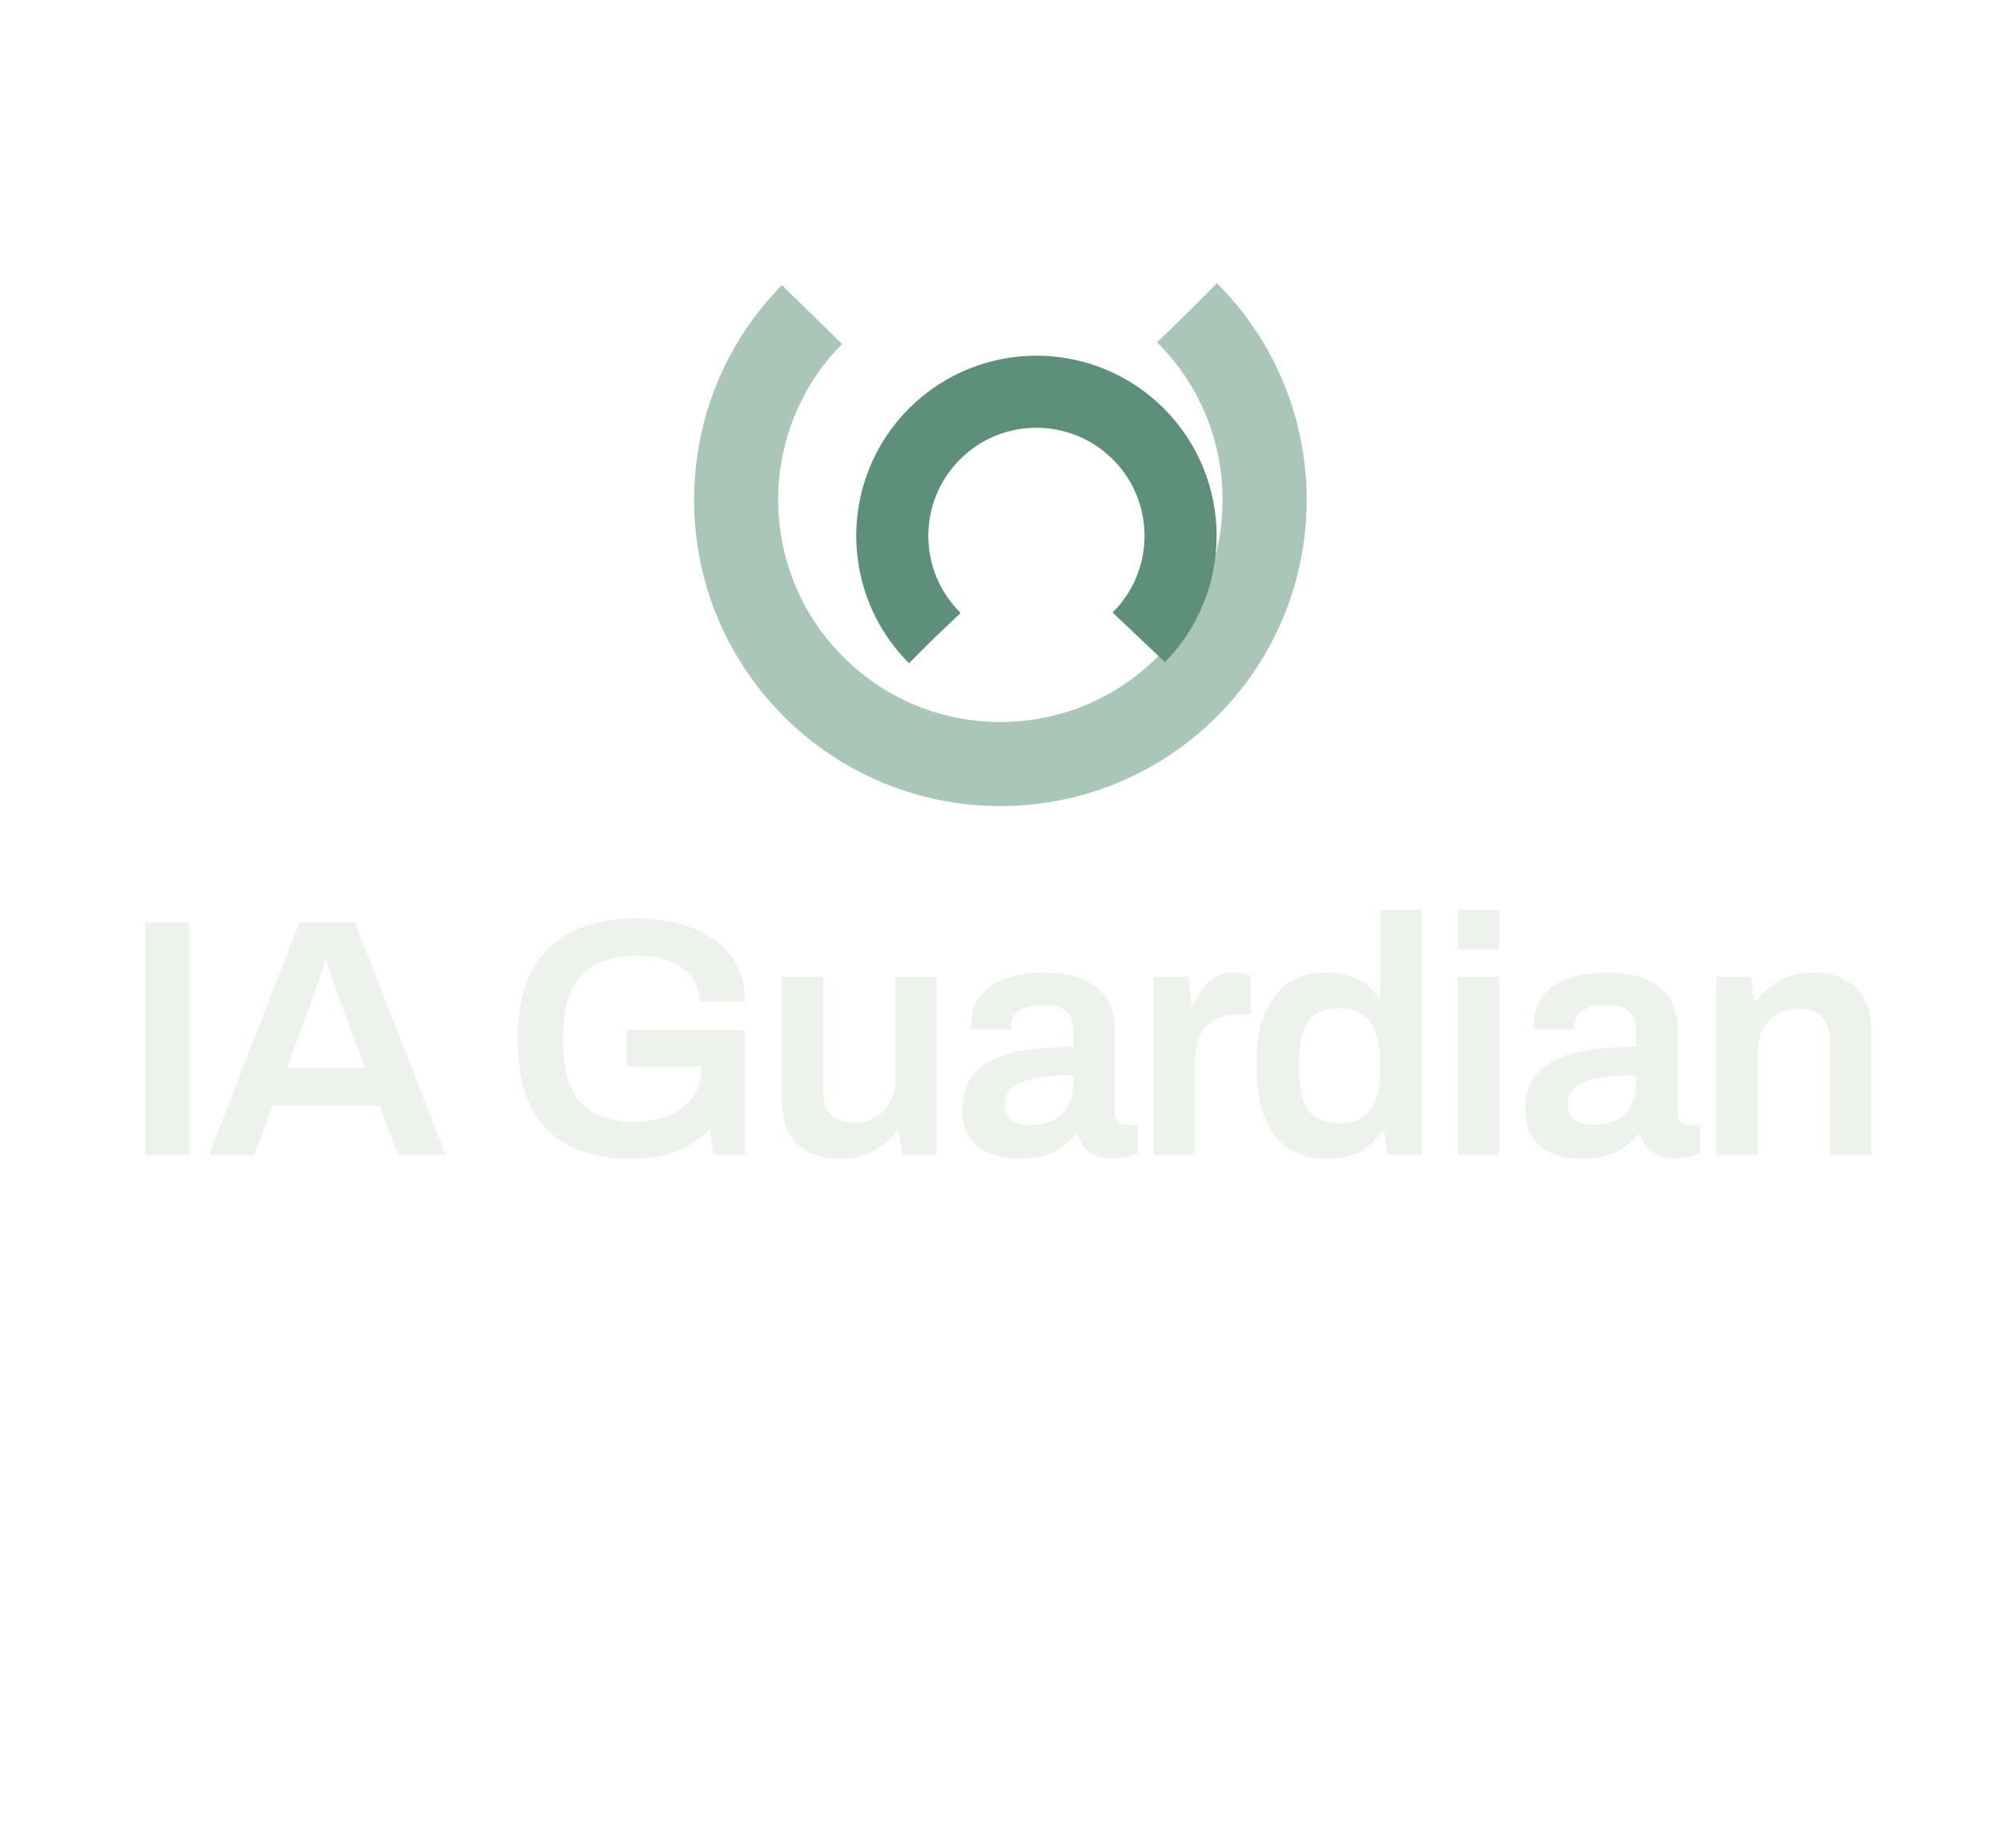
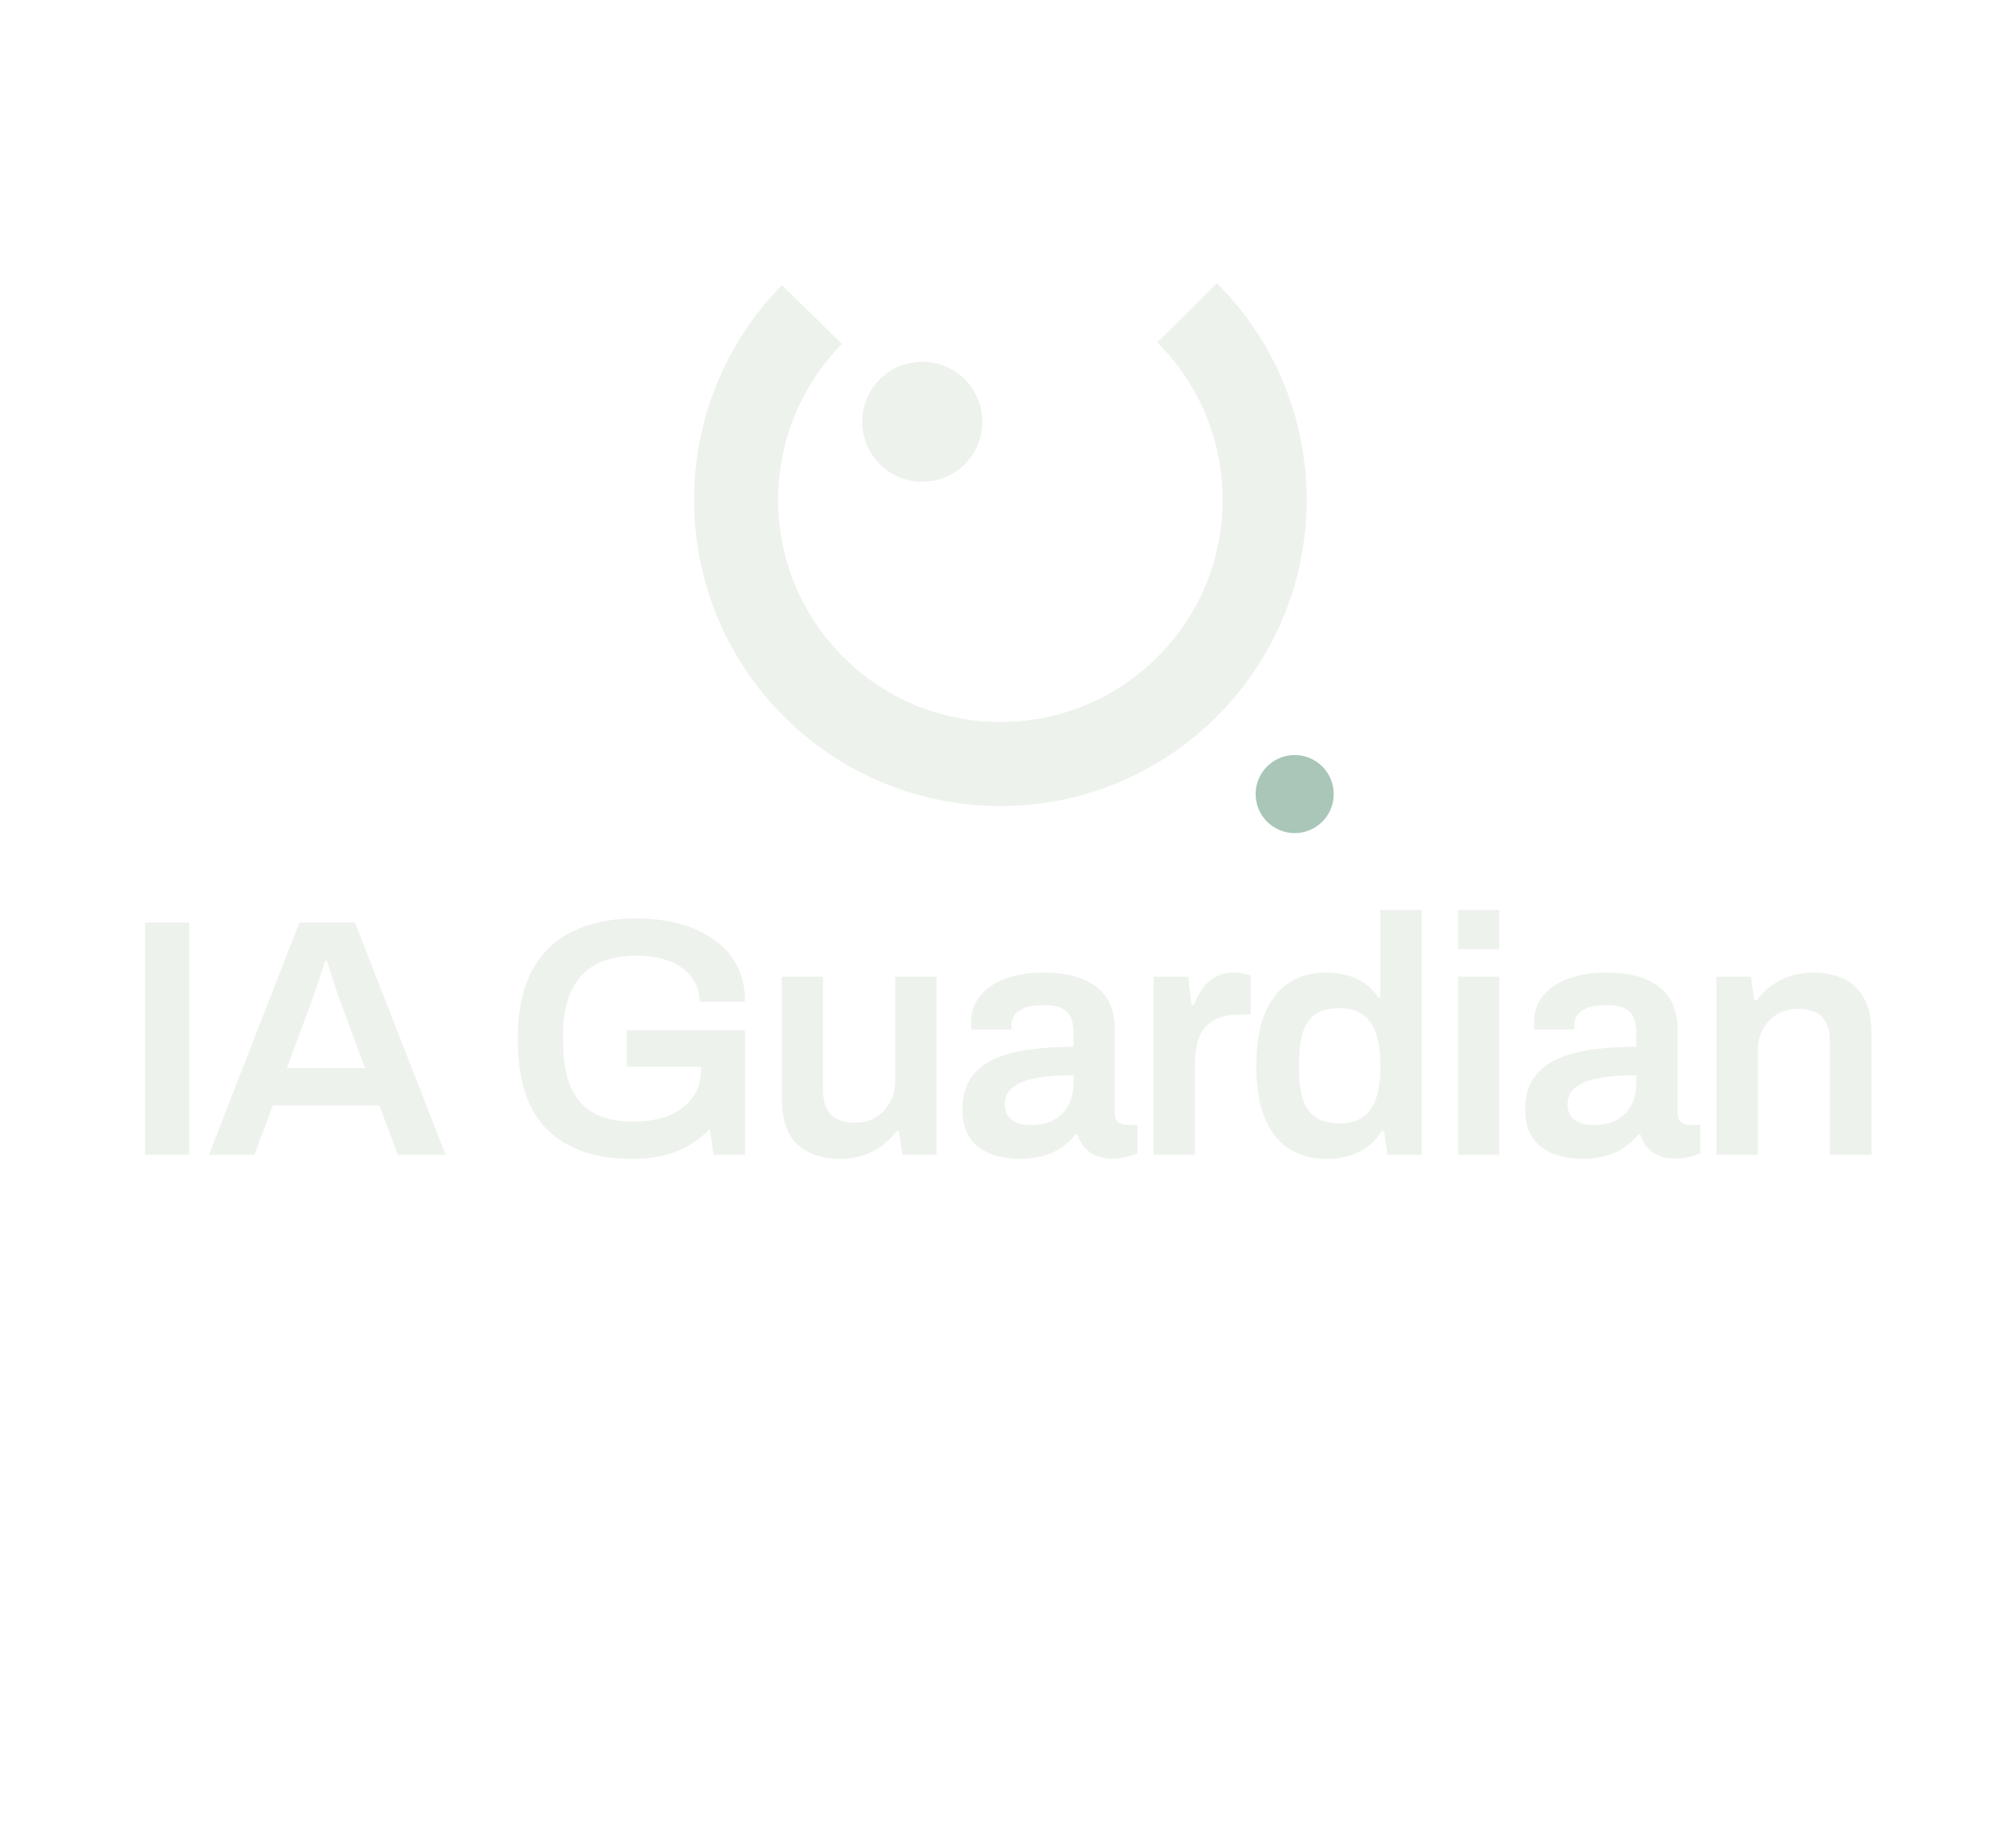
<svg xmlns="http://www.w3.org/2000/svg" viewBox="0 0 520 480" width="520" height="480" role="img" aria-labelledby="title">
  <g transform="translate(160 30) scale(0.78)">
    <g id="symbol">
-       <circle cx="128" cy="128" r="88" fill="none" stroke="#A9C6B8" stroke-width="28" stroke-dasharray="414 139" transform="rotate(-45 128 128)" />
-       <circle cx="140" cy="140" r="48" fill="none" stroke="#5E8F7B" stroke-width="24" stroke-dasharray="226 76" transform="rotate(135 140 140)" />
+       <circle cx="128" cy="128" r="88" fill="none" stroke="#EEF2ED" stroke-width="28" stroke-dasharray="414 139" transform="rotate(-45 128 128)" />
+       <circle cx="102" cy="102" r="20" fill="#EEF2ED" />
+       <circle cx="226" cy="226" r="13" fill="#A9C6B8" />
    </g>
  </g>
  <g id="wordmark" fill="#EEF2ED" transform="translate(31 300) scale(0.088 -0.088)">
    <g transform="translate(0.00 0.00)">
      <path d="M76 0V686H206V0Z" />
    </g>
    <g transform="translate(259.27 0.00)">
      <path d="M5 0 272 686H436L704 0H563L508 146H194L139 0ZM235 256H466L397 442Q393 452 387.5 467.5Q382 483 376.0 501.5Q370 520 364.0 539.0Q358 558 353 573H348Q342 553 333.5 527.0Q325 501 317.0 478.0Q309 455 304 442Z" />
    </g>
    <g transform="translate(1122.82 0.00)">
      <path d="M388 -12Q229 -12 141.0 73.5Q53 159 53 343Q53 464 94.5 542.5Q136 621 214.5 659.5Q293 698 403 698Q469 698 527.0 683.0Q585 668 629.5 637.5Q674 607 699.0 561.0Q724 515 724 452H590Q590 485 575.5 510.5Q561 536 535.5 553.5Q510 571 477.0 579.5Q444 588 407 588Q352 588 310.5 573.5Q269 559 241.5 529.5Q214 500 200.5 456.0Q187 412 187 353V332Q187 251 210.0 199.0Q233 147 279.5 122.5Q326 98 395 98Q454 98 498.5 116.0Q543 134 568.5 168.5Q594 203 594 253V260H375V368H724V0H631L620 76Q590 46 556.0 26.5Q522 7 481.0 -2.5Q440 -12 388 -12Z" />
    </g>
    <g transform="translate(1894.09 0.00)">
      <path d="M232 -12Q156 -12 108.5 29.5Q61 71 61 171V526H183V193Q183 165 189.5 146.5Q196 128 208.5 116.5Q221 105 239.0 100.0Q257 95 279 95Q312 95 338.5 111.0Q365 127 380.5 155.5Q396 184 396 220V526H518V0H417L407 70H400Q382 46 357.5 27.5Q333 9 301.5 -1.5Q270 -12 232 -12Z" />
    </g>
    <g transform="translate(2454.36 0.00)">
      <path d="M200 -12Q178 -12 149.5 -6.5Q121 -1 94.5 14.0Q68 29 51.0 58.5Q34 88 34 136Q34 190 58.0 225.5Q82 261 125.5 281.5Q169 302 229.5 310.5Q290 319 362 319V362Q362 385 355.0 403.0Q348 421 329.5 431.5Q311 442 274 442Q237 442 216.0 433.0Q195 424 187.0 411.0Q179 398 179 384V370H61Q60 375 60.0 380.0Q60 385 60 392Q60 437 87.0 470.0Q114 503 162.0 520.5Q210 538 273 538Q345 538 391.5 518.0Q438 498 461.0 461.0Q484 424 484 371V123Q484 104 495.0 96.0Q506 88 519 88H551V4Q541 0 522.0 -5.5Q503 -11 475 -11Q449 -11 428.5 -2.5Q408 6 394.0 22.0Q380 38 374 60H368Q351 39 327.5 22.5Q304 6 272.5 -3.0Q241 -12 200 -12ZM237 88Q267 88 290.5 97.0Q314 106 329.5 122.0Q345 138 353.5 161.0Q362 184 362 211V235Q307 235 260.5 228.0Q214 221 186.5 202.0Q159 183 159 148Q159 130 167.5 116.5Q176 103 193.5 95.5Q211 88 237 88Z" />
    </g>
    <g transform="translate(2987.64 0.00)">
      <path d="M65 0V526H167L177 443H184Q194 468 208.5 489.5Q223 511 246.0 524.5Q269 538 302 538Q318 538 331.5 535.0Q345 532 352 529V414H315Q284 414 260.0 405.5Q236 397 219.5 379.0Q203 361 195.0 334.0Q187 307 187 271V0Z" />
    </g>
    <g transform="translate(3316.91 0.00)">
      <path d="M248 -12Q184 -12 137.0 17.0Q90 46 64.5 107.0Q39 168 39 264Q39 359 65.0 419.5Q91 480 137.0 509.0Q183 538 241 538Q277 538 307.0 530.0Q337 522 360.0 505.5Q383 489 399 465H405V723H527V0H426L416 70H409Q384 29 341.5 8.5Q299 -12 248 -12ZM286 93Q328 93 354.0 112.0Q380 131 392.5 167.0Q405 203 405 255V268Q405 307 398.0 338.0Q391 369 376.5 390.0Q362 411 339.5 422.0Q317 433 286 433Q241 433 214.5 415.5Q188 398 176.5 361.5Q165 325 165 269V255Q165 200 176.5 164.0Q188 128 214.5 110.5Q241 93 286 93Z" />
    </g>
    <g transform="translate(3886.18 0.00)">
      <path d="M65 607V723H187V607ZM65 0V526H187V0Z" />
    </g>
    <g transform="translate(4115.45 0.00)">
      <path d="M200 -12Q178 -12 149.5 -6.5Q121 -1 94.5 14.0Q68 29 51.0 58.5Q34 88 34 136Q34 190 58.0 225.5Q82 261 125.5 281.5Q169 302 229.5 310.5Q290 319 362 319V362Q362 385 355.0 403.0Q348 421 329.5 431.5Q311 442 274 442Q237 442 216.0 433.0Q195 424 187.0 411.0Q179 398 179 384V370H61Q60 375 60.0 380.0Q60 385 60 392Q60 437 87.0 470.0Q114 503 162.0 520.5Q210 538 273 538Q345 538 391.5 518.0Q438 498 461.0 461.0Q484 424 484 371V123Q484 104 495.0 96.0Q506 88 519 88H551V4Q541 0 522.0 -5.5Q503 -11 475 -11Q449 -11 428.5 -2.5Q408 6 394.0 22.0Q380 38 374 60H368Q351 39 327.5 22.5Q304 6 272.5 -3.0Q241 -12 200 -12ZM237 88Q267 88 290.5 97.0Q314 106 329.5 122.0Q345 138 353.5 161.0Q362 184 362 211V235Q307 235 260.5 228.0Q214 221 186.5 202.0Q159 183 159 148Q159 130 167.5 116.5Q176 103 193.5 95.5Q211 88 237 88Z" />
    </g>
    <g transform="translate(4648.73 0.00)">
      <path d="M65 0V526H167L177 456H184Q202 480 226.5 498.5Q251 517 282.5 527.5Q314 538 352 538Q402 538 440.5 520.0Q479 502 501.0 462.0Q523 422 523 355V0H400V333Q400 361 393.5 379.5Q387 398 374.5 409.5Q362 421 344.0 426.0Q326 431 304 431Q271 431 244.5 415.0Q218 399 202.5 371.0Q187 343 187 306V0Z" />
    </g>
  </g>
</svg>
